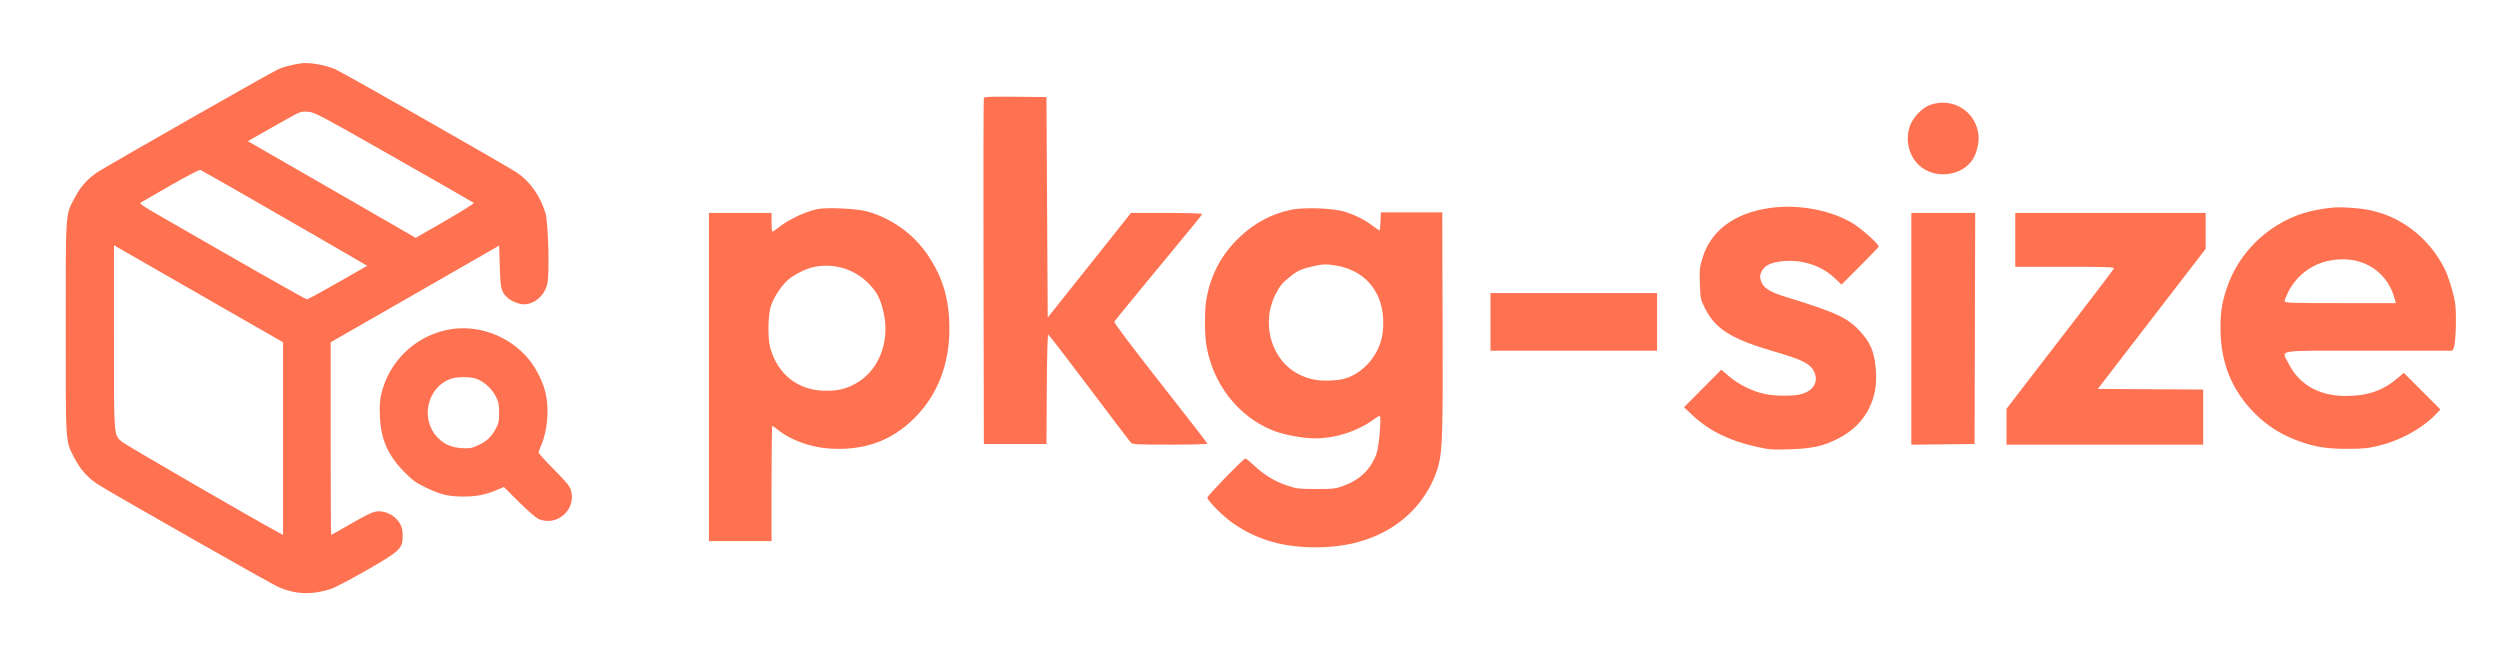
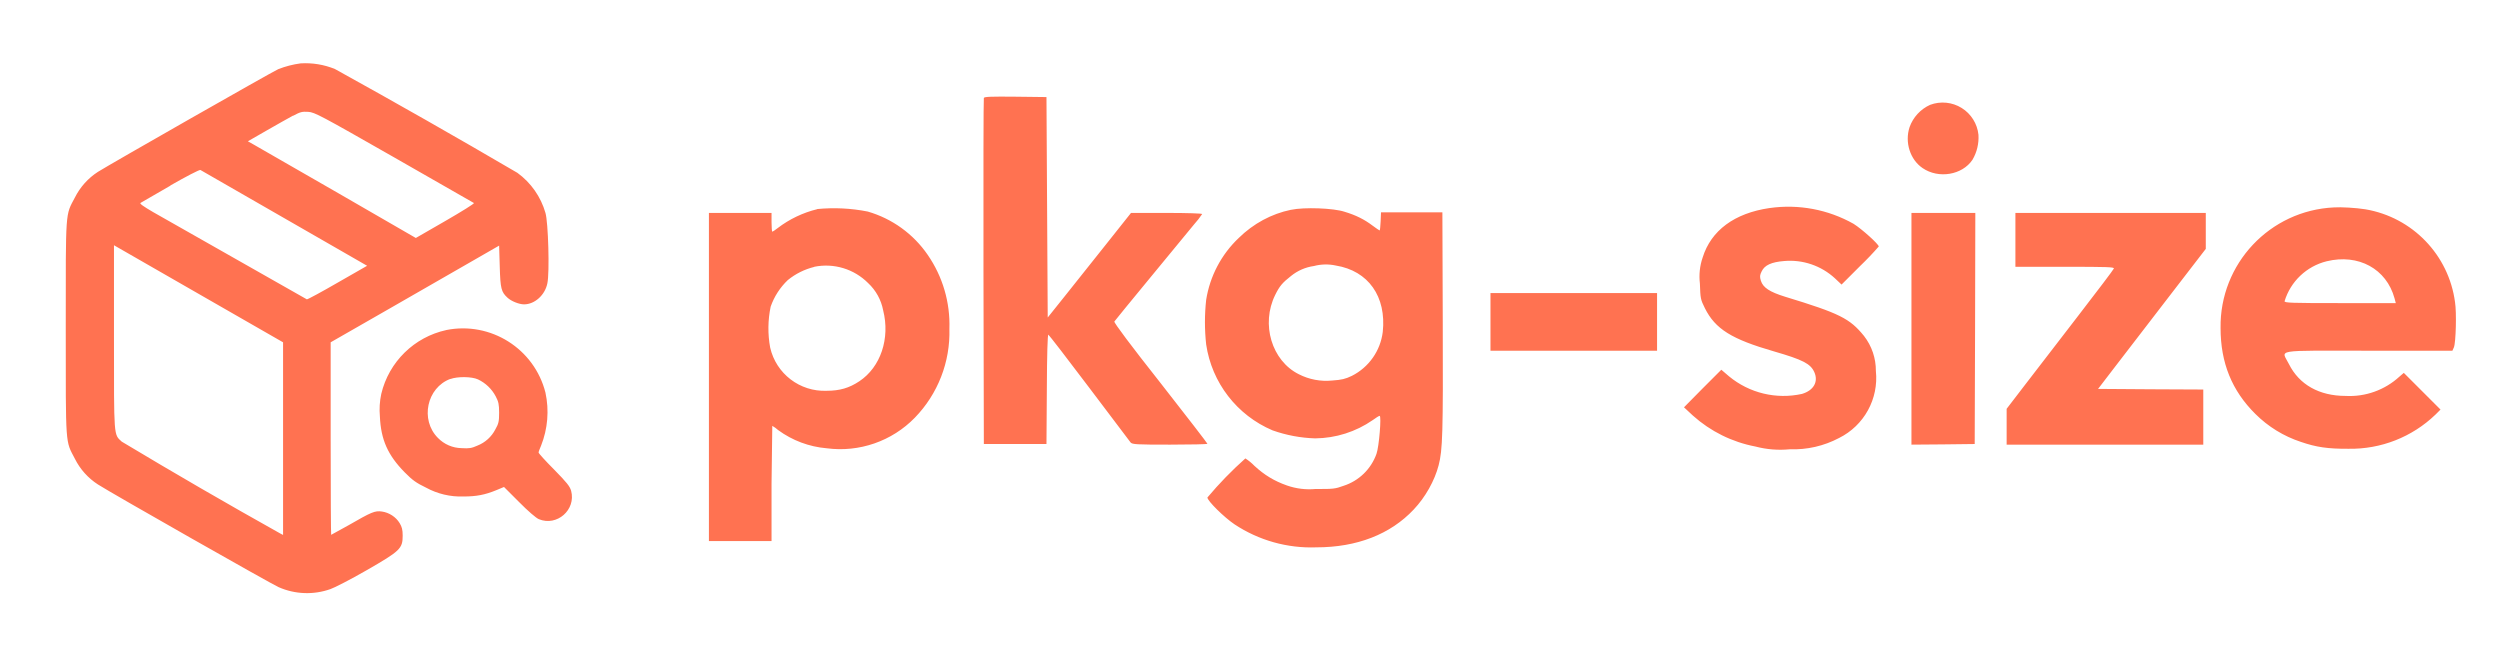
- <svg xmlns="http://www.w3.org/2000/svg" width="1996" height="520" viewBox="0 0 1996 520" version="1.1">
-   <path d="M 240 50.604 C 232.519 51.797, 226.345 53.401, 222.179 55.234 C 216.795 57.603, 87.677 131.149, 78.219 137.234 C 70.305 142.326, 64.322 148.950, 59.751 157.679 C 52.089 172.312, 52.500 166.396, 52.500 262 C 52.500 357.629, 52.074 351.518, 59.774 366.321 C 64.306 375.034, 70.289 381.664, 78.219 386.764 C 88.937 393.656, 217.247 466.624, 222.517 468.824 C 236.447 474.638, 248.793 475.082, 263.950 470.315 C 266.954 469.370, 279.781 462.659, 292.456 455.401 C 319.586 439.866, 321.504 438.033, 321.494 427.664 C 321.490 422.930, 320.939 420.614, 319.121 417.683 C 316.054 412.737, 310.596 409.181, 304.871 408.396 C 299.304 407.633, 296.577 408.750, 278.159 419.333 C 270.821 423.550, 264.634 427, 264.409 427 C 264.184 427, 264 392.408, 264 350.130 L 264 273.259 311.250 246.183 C 337.238 231.291, 367.500 213.927, 378.500 207.597 L 398.500 196.089 399 212.794 C 399.531 230.533, 400.157 233.063, 405.155 237.654 C 408.250 240.497, 414.477 243.005, 418.372 242.978 C 426.921 242.918, 435.103 235.615, 437.047 226.310 C 438.852 217.671, 437.734 177.366, 435.486 170 C 431.405 156.629, 423.195 144.923, 413.081 138.055 C 404.996 132.565, 273.221 57.568, 267.373 55.129 C 259.022 51.646, 246.473 49.571, 240 50.604 M 785.468 78.232 C 785.203 78.930, 785.102 141.375, 785.243 217 L 785.500 354.500 810.500 354.500 L 835.500 354.500 835.761 310.670 C 835.926 282.914, 836.377 266.961, 836.991 267.170 C 837.524 267.352, 852.181 286.400, 869.561 309.500 C 886.941 332.600, 901.869 352.287, 902.735 353.250 C 904.168 354.842, 906.998 355, 934.155 355 C 950.570 355, 963.999 354.663, 963.999 354.250 C 963.998 353.837, 947.101 332.005, 926.450 305.733 C 902.780 275.620, 889.180 257.518, 889.653 256.753 C 890.065 256.086, 903.219 240.006, 918.884 221.020 C 934.549 202.034, 950.096 183.190, 953.433 179.145 C 956.770 175.100, 959.650 171.388, 959.833 170.895 C 960.025 170.381, 947.990 170, 931.571 170 L 902.976 170 883.305 194.750 C 872.486 208.363, 857.529 227.150, 850.067 236.500 L 836.500 253.500 836 165.500 L 835.500 77.500 810.725 77.232 C 791.446 77.024, 785.844 77.246, 785.468 78.232 M 1541.001 83.745 C 1534.375 86.083, 1526.838 94.208, 1524.551 101.477 C 1520.694 113.739, 1525.075 127.434, 1535.030 134.239 C 1547.733 142.923, 1566.615 139.775, 1574.824 127.605 C 1578.124 122.714, 1580.326 113.524, 1579.628 107.561 C 1577.426 88.762, 1558.993 77.397, 1541.001 83.745 M 234 92.296 C 230.425 94.215, 220.840 99.602, 212.700 104.269 L 197.900 112.752 203.200 115.767 C 206.115 117.424, 236.271 134.779, 270.213 154.332 L 331.925 189.882 355.527 176.306 C 368.508 168.839, 378.763 162.404, 378.315 162.007 C 377.867 161.610, 349.150 145.160, 314.500 125.451 C 256.129 92.248, 251.096 89.586, 246 89.212 C 241.202 88.859, 239.670 89.253, 234 92.296 M 136 148.120 C 123.625 155.236, 112.907 161.418, 112.181 161.857 C 111.286 162.400, 114.498 164.750, 122.181 169.177 C 203.917 216.263, 243.953 238.995, 245.103 238.970 C 245.871 238.953, 257.002 232.923, 269.838 225.569 L 293.176 212.199 287.338 208.792 C 254.289 189.507, 161.159 136.015, 160 135.652 C 159.175 135.393, 148.375 141.004, 136 148.120 M 1412.814 166.078 C 1384.732 170.197, 1366.129 183.964, 1359.376 205.623 C 1357.005 213.228, 1356.798 215.179, 1357.171 226.394 C 1357.566 238.252, 1357.737 239.082, 1361.246 246.136 C 1369.459 262.651, 1382.479 270.781, 1416.500 280.641 C 1439.277 287.243, 1445.543 290.443, 1448.492 296.983 C 1451.979 304.716, 1448.058 311.718, 1438.680 314.502 C 1432.197 316.428, 1418.180 316.423, 1408.815 314.492 C 1399.293 312.529, 1388.314 307.092, 1380.520 300.480 L 1374.285 295.191 1359.392 310.164 L 1344.500 325.137 1351.603 331.818 C 1364.222 343.688, 1380.684 351.836, 1401.500 356.514 C 1412.534 358.994, 1414.748 359.170, 1429 358.708 C 1447.379 358.112, 1456.082 356.138, 1468.287 349.794 C 1479.192 344.126, 1487.616 335.740, 1492.333 325.858 C 1496.965 316.155, 1498.395 308.306, 1497.728 296.235 C 1497.044 283.844, 1494.235 275.595, 1488.162 268.138 C 1476.835 254.232, 1468.850 250.268, 1425.223 236.894 C 1412.864 233.106, 1407.562 229.609, 1405.934 224.173 C 1404.957 220.913, 1405.045 219.708, 1406.478 216.688 C 1408.801 211.792, 1414.366 209.246, 1424.500 208.444 C 1439.660 207.244, 1454.676 212.339, 1465.001 222.187 L 1470.266 227.209 1485.133 212.367 C 1493.310 204.204, 1500 197.212, 1500 196.830 C 1500 194.956, 1486.608 182.896, 1479.857 178.689 C 1462.300 167.749, 1435.627 162.731, 1412.814 166.078 M 1863.500 165.641 C 1855.577 166.278, 1845.377 168.181, 1839 170.212 C 1810.101 179.413, 1786.873 202.265, 1777.721 230.500 C 1773.839 242.474, 1772.871 248.725, 1772.852 261.918 C 1772.813 289.599, 1781.847 311.845, 1800.716 330.529 C 1811.024 340.736, 1822.111 347.530, 1837 352.763 C 1849.154 357.035, 1858.476 358.405, 1875 358.348 C 1887.246 358.306, 1891.132 357.888, 1900 355.658 C 1916.982 351.387, 1933.775 342.099, 1944.474 331.058 L 1948.448 326.957 1933.800 312.308 L 1919.151 297.660 1915.668 300.719 C 1903.114 311.741, 1890.902 316.124, 1872.730 316.128 C 1851.744 316.133, 1835.701 307.121, 1827.494 290.714 C 1821.504 278.742, 1814.045 280, 1891.025 280 L 1958.050 280 1959.180 277.250 C 1960.839 273.213, 1961.432 249.337, 1960.073 241.315 C 1958.712 233.278, 1954.691 220.289, 1951.793 214.562 C 1938.840 188.971, 1915.488 171.470, 1888.500 167.129 C 1881.105 165.939, 1868.851 165.210, 1863.500 165.641 M 652.500 166.960 C 642.338 169.143, 629.586 175.256, 620.856 182.131 C 618.852 183.709, 616.939 185, 616.606 185 C 616.273 185, 616 181.625, 616 177.500 L 616 170 591 170 L 566 170 566 301 L 566 432 591 432 L 616 432 616 386 C 616 360.700, 616.262 340, 616.582 340 C 616.902 340, 619.039 341.522, 621.332 343.382 C 630.613 350.912, 646.030 356.710, 660 357.925 C 688.672 360.417, 711.485 352.498, 730.405 333.484 C 748.538 315.261, 758.001 290.918, 757.998 262.500 C 757.996 239.078, 752.825 221.473, 740.668 203.500 C 729.519 187.017, 712.338 174.598, 692.821 168.914 C 684.717 166.554, 659.973 165.355, 652.500 166.960 M 1030.704 167.480 C 1015.181 170.702, 1000.767 178.483, 988.986 190 C 974.739 203.927, 966.697 219.265, 963.068 239.434 C 961.708 246.989, 961.702 266.550, 963.058 275 C 968.059 306.189, 988.229 332.294, 1016.065 343.605 C 1024.531 347.045, 1040.199 350, 1049.970 350 C 1065.977 350, 1083.338 344.501, 1095.959 335.434 C 1098.588 333.545, 1101.091 332, 1101.522 332 C 1103.115 332, 1101.039 356.822, 1098.987 362.304 C 1094.284 374.875, 1085.824 383.073, 1072.574 387.900 C 1066.111 390.254, 1064.204 390.472, 1050.500 390.419 C 1036.816 390.366, 1034.799 390.120, 1027.510 387.607 C 1017.428 384.132, 1009.486 379.321, 1001.506 371.857 C 998.063 368.636, 994.838 366, 994.340 366 C 992.875 366, 964 395.696, 964 397.203 C 964 399.925, 977.252 413.041, 985.647 418.627 C 1004.798 431.369, 1024.819 437.003, 1050.934 436.997 C 1083.185 436.990, 1109.998 426.564, 1128.612 406.793 C 1137.856 396.974, 1145.319 383.728, 1148.495 371.500 C 1151.668 359.285, 1152.055 345.840, 1151.777 257.500 L 1151.500 169.500 1127 169.500 L 1102.500 169.500 1102.206 176.750 C 1102.045 180.738, 1101.688 184, 1101.413 184 C 1101.139 184, 1098.571 182.250, 1095.707 180.110 C 1089.122 175.191, 1082.397 171.833, 1073.500 169.020 C 1064.445 166.158, 1041.117 165.319, 1030.704 167.480 M 1526 262.517 L 1526 355.034 1551.250 354.767 L 1576.500 354.500 1576.755 262.250 L 1577.010 170 1551.505 170 L 1526 170 1526 262.517 M 1609 191.500 L 1609 213 1648.607 213 C 1682.463 213, 1688.135 213.207, 1687.668 214.424 C 1687.367 215.207, 1674.171 232.645, 1658.344 253.174 C 1642.516 273.703, 1623.364 298.571, 1615.783 308.436 L 1602 326.372 1602 340.686 L 1602 355 1680.500 355 L 1759 355 1759 333.011 L 1759 311.022 1716.963 310.761 L 1674.925 310.500 1688.762 292.500 C 1696.372 282.600, 1715.739 257.449, 1731.799 236.610 L 1761 198.720 1761 184.360 L 1761 170 1685 170 L 1609 170 1609 191.500 M 91 269.279 C 91 350.040, 90.746 346.613, 97.172 352.602 C 99.621 354.885, 206.569 416.800, 223.750 425.881 L 226 427.070 226 350.170 L 226 273.270 161.750 236.432 C 126.412 216.172, 96.037 198.741, 94.250 197.699 L 91 195.802 91 269.279 M 1857.634 208.586 C 1844.529 211.758, 1833.177 220.763, 1827.096 232.810 C 1825.393 236.183, 1824 239.631, 1824 240.471 C 1824 241.820, 1829.234 242, 1868.419 242 L 1912.839 242 1911.815 238.250 C 1905.383 214.699, 1883.003 202.446, 1857.634 208.586 M 1049 212.427 C 1039.676 214.500, 1036.166 216.011, 1030.773 220.273 C 1023.812 225.776, 1021.632 228.401, 1018.125 235.500 C 1006.618 258.792, 1015.320 288.009, 1036.988 298.836 C 1045.363 303.021, 1052.701 304.361, 1063.680 303.712 C 1071.145 303.270, 1074.058 302.597, 1079.268 300.111 C 1092.520 293.786, 1102.378 279.779, 1104.004 264.962 C 1107.095 236.802, 1092.519 216.212, 1066.500 211.986 C 1059.112 210.786, 1056.035 210.864, 1049 212.427 M 650.108 213.082 C 643.640 214.352, 633.855 219.236, 628.957 223.638 C 623.351 228.678, 617.536 237.733, 615.346 244.832 C 613.132 252.014, 612.887 270.324, 614.909 277.500 C 621.098 299.459, 637.489 312, 660 312 C 670.401 312, 678.058 309.780, 686.102 304.432 C 703.150 293.099, 710.807 270.204, 705.062 247.741 C 702.434 237.467, 699.769 232.607, 693.125 225.975 C 681.864 214.733, 665.964 209.968, 650.108 213.082 M 1190 257 L 1190 280 1256.500 280 L 1323 280 1323 257 L 1323 234 1256.500 234 L 1190 234 1190 257 M 356.365 263.493 C 330.729 269.069, 310.423 289.014, 304.435 314.500 C 303.213 319.703, 302.920 324.324, 303.295 332.500 C 304.147 351.068, 309.697 363.580, 323.089 377.124 C 329.327 383.433, 332.352 385.600, 340.089 389.303 C 351.958 394.984, 358.081 396.446, 370 396.446 C 380.323 396.446, 387.243 395.096, 396.407 391.293 L 402.313 388.843 414.407 400.882 C 421.470 407.915, 428.046 413.562, 430.218 414.461 C 444.724 420.466, 460.030 407.034, 455.970 391.863 C 455.015 388.293, 452.550 385.221, 442.401 374.953 C 435.581 368.052, 430 361.921, 430 361.330 C 430 360.738, 430.884 358.256, 431.964 355.815 C 437.159 344.069, 438.620 326.798, 435.541 313.521 C 433.571 305.026, 428.119 294.091, 422.317 287 C 406.466 267.626, 380.280 258.292, 356.365 263.493 M 359.606 302.568 C 340.743 309.481, 335.302 335.235, 349.668 349.602 C 354.890 354.823, 360.523 357.252, 368.639 357.782 C 374.723 358.180, 376.569 357.885, 381.139 355.784 C 388.385 352.453, 392.034 349.173, 395.546 342.833 C 398.135 338.159, 398.498 336.511, 398.481 329.500 C 398.464 322.796, 398.029 320.675, 395.795 316.410 C 392.746 310.589, 387.461 305.568, 381.565 302.890 C 376.615 300.642, 365.315 300.476, 359.606 302.568" stroke="none" fill="#ff7251" fill-rule="evenodd" />
+ <svg xmlns="http://www.w3.org/2000/svg" viewBox="0 0 1996 520">
+   <path fill="#ff7251" fill-rule="evenodd" d="M240 50.6a76.9 76.9 0 0 0-17.8 4.6c-5.4 2.4-134.5 76-144 82a52.2 52.2 0 0 0-18.4 20.5c-7.7 14.6-7.3 8.7-7.3 104.3s-.4 89.5 7.3 104.3a52 52 0 0 0 18.4 20.5c10.7 6.9 139 79.8 144.3 82a56 56 0 0 0 41.4 1.5c3-1 15.9-7.6 28.6-14.9 27-15.5 29-17.4 29-27.7 0-4.8-.6-7-2.4-10-3-5-8.5-8.5-14.2-9.3-5.6-.8-8.3.4-26.7 11l-13.8 7.6c-.2 0-.4-34.6-.4-76.9v-76.8l47.3-27.1 67.2-38.6 20-11.5.5 16.7c.5 17.7 1.2 20.3 6.2 24.9 3 2.8 9.3 5.3 13.2 5.3 8.5 0 16.7-7.4 18.6-16.7 1.9-8.6.7-49-1.5-56.3a60 60 0 0 0-22.4-32 6771 6771 0 0 0-145.7-82.9 62.3 62.3 0 0 0-27.4-4.5m545.5 27.6c-.3.7-.4 63.2-.3 138.8l.3 137.5h50l.3-43.8c.1-27.8.6-43.7 1.2-43.5.5.2 15.2 19.2 32.6 42.3l33.1 43.8c1.5 1.5 4.3 1.7 31.5 1.7 16.4 0 29.8-.3 29.8-.7s-16.9-22.3-37.5-48.6c-23.7-30-37.3-48.2-36.8-49 .4-.6 13.5-16.7 29.2-35.7l34.5-41.9a71 71 0 0 0 6.4-8.2c.2-.5-11.8-.9-28.2-.9H903l-19.7 24.8-33.2 41.7-13.6 17-.5-88-.5-88-24.8-.3c-19.3-.2-24.9 0-25.2 1m755.5 5.5a31 31 0 0 0-16.4 17.8c-4 12.2.5 26 10.4 32.7 12.7 8.7 31.6 5.6 39.8-6.6a35 35 0 0 0 4.8-20 28.7 28.7 0 0 0-38.6-23.9M234 92.3c-3.6 2-13.2 7.3-21.3 12l-14.8 8.5 5.3 3 67 38.5L332 190l23.6-13.6c13-7.5 23.3-13.9 22.8-14.3l-63.8-36.5c-58.4-33.3-63.4-36-68.5-36.3-4.8-.3-6.3 0-12 3.1m-98 55.8L112.2 162c-1 .5 2.3 2.8 10 7.3L245 239c.8 0 11.9-6 24.7-13.4l23.4-13.4-5.9-3.4L160 135.7c-.8-.3-11.6 5.3-24 12.4m1276.8 18c-28 4.1-46.7 17.9-53.4 39.5a46.7 46.7 0 0 0-2.2 20.8c.4 11.9.5 12.7 4 19.7 8.3 16.6 21.3 24.7 55.3 34.5 22.8 6.6 29 9.8 32 16.4 3.5 7.7-.4 14.7-9.8 17.5a68.3 68.3 0 0 1-58.2-14l-6.2-5.3-15 15-14.8 15 7.1 6.6a104 104 0 0 0 49.9 24.7 78 78 0 0 0 27.5 2.2 78 78 0 0 0 39.3-9 53.5 53.5 0 0 0 29.4-53.5 45 45 0 0 0-9.5-28c-11.4-14-19.4-18-63-31.3-12.3-3.8-17.6-7.3-19.3-12.7-1-3.3-.9-4.5.6-7.5 2.3-5 7.9-7.5 18-8.3a53 53 0 0 1 40.5 13.8l5.3 5 14.8-14.8a242 242 0 0 0 14.9-15.6c0-1.8-13.4-13.9-20.1-18.1a106 106 0 0 0-67-12.6m450.6-.5a95 95 0 0 0-90.6 96.3c0 27.7 9 50 27.8 68.6a92.2 92.2 0 0 0 36.3 22.3c12.2 4.2 21.5 5.6 38 5.5a97.6 97.6 0 0 0 69.5-27.3l4-4-14.7-14.7-14.6-14.6-3.5 3a58.8 58.8 0 0 1-43 15.4c-21 0-37-9-45.2-25.4-6-12-13.5-10.7 63.5-10.7h67l1.2-2.7c1.6-4 2.2-28 .9-36a86.8 86.8 0 0 0-71.6-74.2c-7.4-1.2-19.6-1.9-25-1.5m-1211 1.4a85.5 85.5 0 0 0-31.6 15.1c-2 1.6-4 2.9-4.3 2.9s-.6-3.4-.6-7.5V170h-50v262h50v-46l.6-46a27 27 0 0 1 4.7 3.4 76.5 76.5 0 0 0 38.7 14.5 83.1 83.1 0 0 0 70.4-24.4 97.7 97.7 0 0 0 27.6-71 98 98 0 0 0-17.3-59 87.6 87.6 0 0 0-47.9-34.6 139 139 0 0 0-40.3-2m378.2.6c-15.5 3.2-30 11-41.7 22.5a86.7 86.7 0 0 0-26 49.4 163 163 0 0 0 0 35.6 88.5 88.5 0 0 0 53 68.6 112 112 0 0 0 34 6.4 82 82 0 0 0 46-14.6c2.6-1.9 5-3.4 5.5-3.4 1.6 0-.5 24.8-2.5 30.3a41.3 41.3 0 0 1-26.4 25.6c-6.5 2.4-8.4 2.6-22.1 2.5a54 54 0 0 1-23-2.8c-10-3.5-18-8.3-26-15.7a40 40 0 0 0-7.2-5.9 301 301 0 0 0-30.3 31.2c0 2.7 13.3 15.8 21.6 21.4A110.8 110.8 0 0 0 1051 437c32.3 0 59.1-10.4 77.7-30.2 9.3-9.8 16.7-23 19.9-35.3 3.2-12.2 3.6-25.7 3.3-114l-.3-88h-49l-.3 7.2c-.2 4-.5 7.3-.8 7.3s-2.8-1.8-5.7-3.9c-6.6-5-13.3-8.3-22.2-11-9-3-32.4-3.8-42.8-1.6m495.3 95V355l25.3-.2 25.2-.3.3-92.3.2-92.2h-51v92.5m83-71V213h39.6c33.9 0 39.5.2 39 1.4-.2.8-13.4 18.2-29.3 38.8l-42.5 55.2-13.8 18V355h157v-44l-42-.2-42-.3 13.8-18 43-55.9 29.2-37.9V170h-152v21.5M91 269.3c0 80.7-.3 77.3 6.2 83.3a4761 4761 0 0 0 126.5 73.3l2.3 1.2V273.3l-64.3-36.9-67.4-38.7-3.3-1.9v73.5m1766.6-60.7a46.9 46.9 0 0 0-33.6 31.9c0 1.3 5.2 1.5 44.4 1.5h44.4l-1-3.8c-6.4-23.5-28.8-35.8-54.2-29.6m-808.6 3.8a37 37 0 0 0-18.2 7.9c-7 5.5-9.2 8.1-12.7 15.2-11.5 23.3-2.8 52.5 18.9 63.3a47.9 47.9 0 0 0 26.7 5c7.4-.5 10.4-1.2 15.6-3.7A45.5 45.5 0 0 0 1104 265c3-28.2-11.5-48.8-37.5-53a37.4 37.4 0 0 0-17.5.4m-398.9.7a53.8 53.8 0 0 0-21.1 10.5 53.8 53.8 0 0 0-13.7 21.2 84.8 84.8 0 0 0-.4 32.7A44.4 44.4 0 0 0 660 312c10.4 0 18-2.2 26.1-7.6 17-11.3 24.7-34.2 19-56.7a39.9 39.9 0 0 0-12-21.7 47.4 47.4 0 0 0-43-13m539.9 44v23h133v-46h-133v23m-833.6 6.5a68.4 68.4 0 0 0-52 51 60.3 60.3 0 0 0-1.1 18c.8 18.6 6.4 31 19.8 44.6 6.2 6.3 9.3 8.5 17 12.2a58 58 0 0 0 29.9 7.1c10.3 0 17.2-1.3 26.4-5.1l6-2.5 12 12c7 7.1 13.6 12.8 15.8 13.7 14.5 6 29.8-7.5 25.8-22.6-1-3.6-3.5-6.7-13.6-17-6.8-6.8-12.4-13-12.4-13.6s.9-3 2-5.5a73 73 0 0 0 3.5-42.3 68 68 0 0 0-79.2-50m3.3 39c-18.9 7-24.3 32.7-10 47.1a27 27 0 0 0 19 8.2c6.1.4 8 0 12.5-2a27.3 27.3 0 0 0 14.4-13c2.6-4.6 3-6.3 3-13.3 0-6.7-.5-8.8-2.7-13a31 31 0 0 0-14.2-13.6c-5-2.3-16.3-2.4-22-.3" />
</svg>
